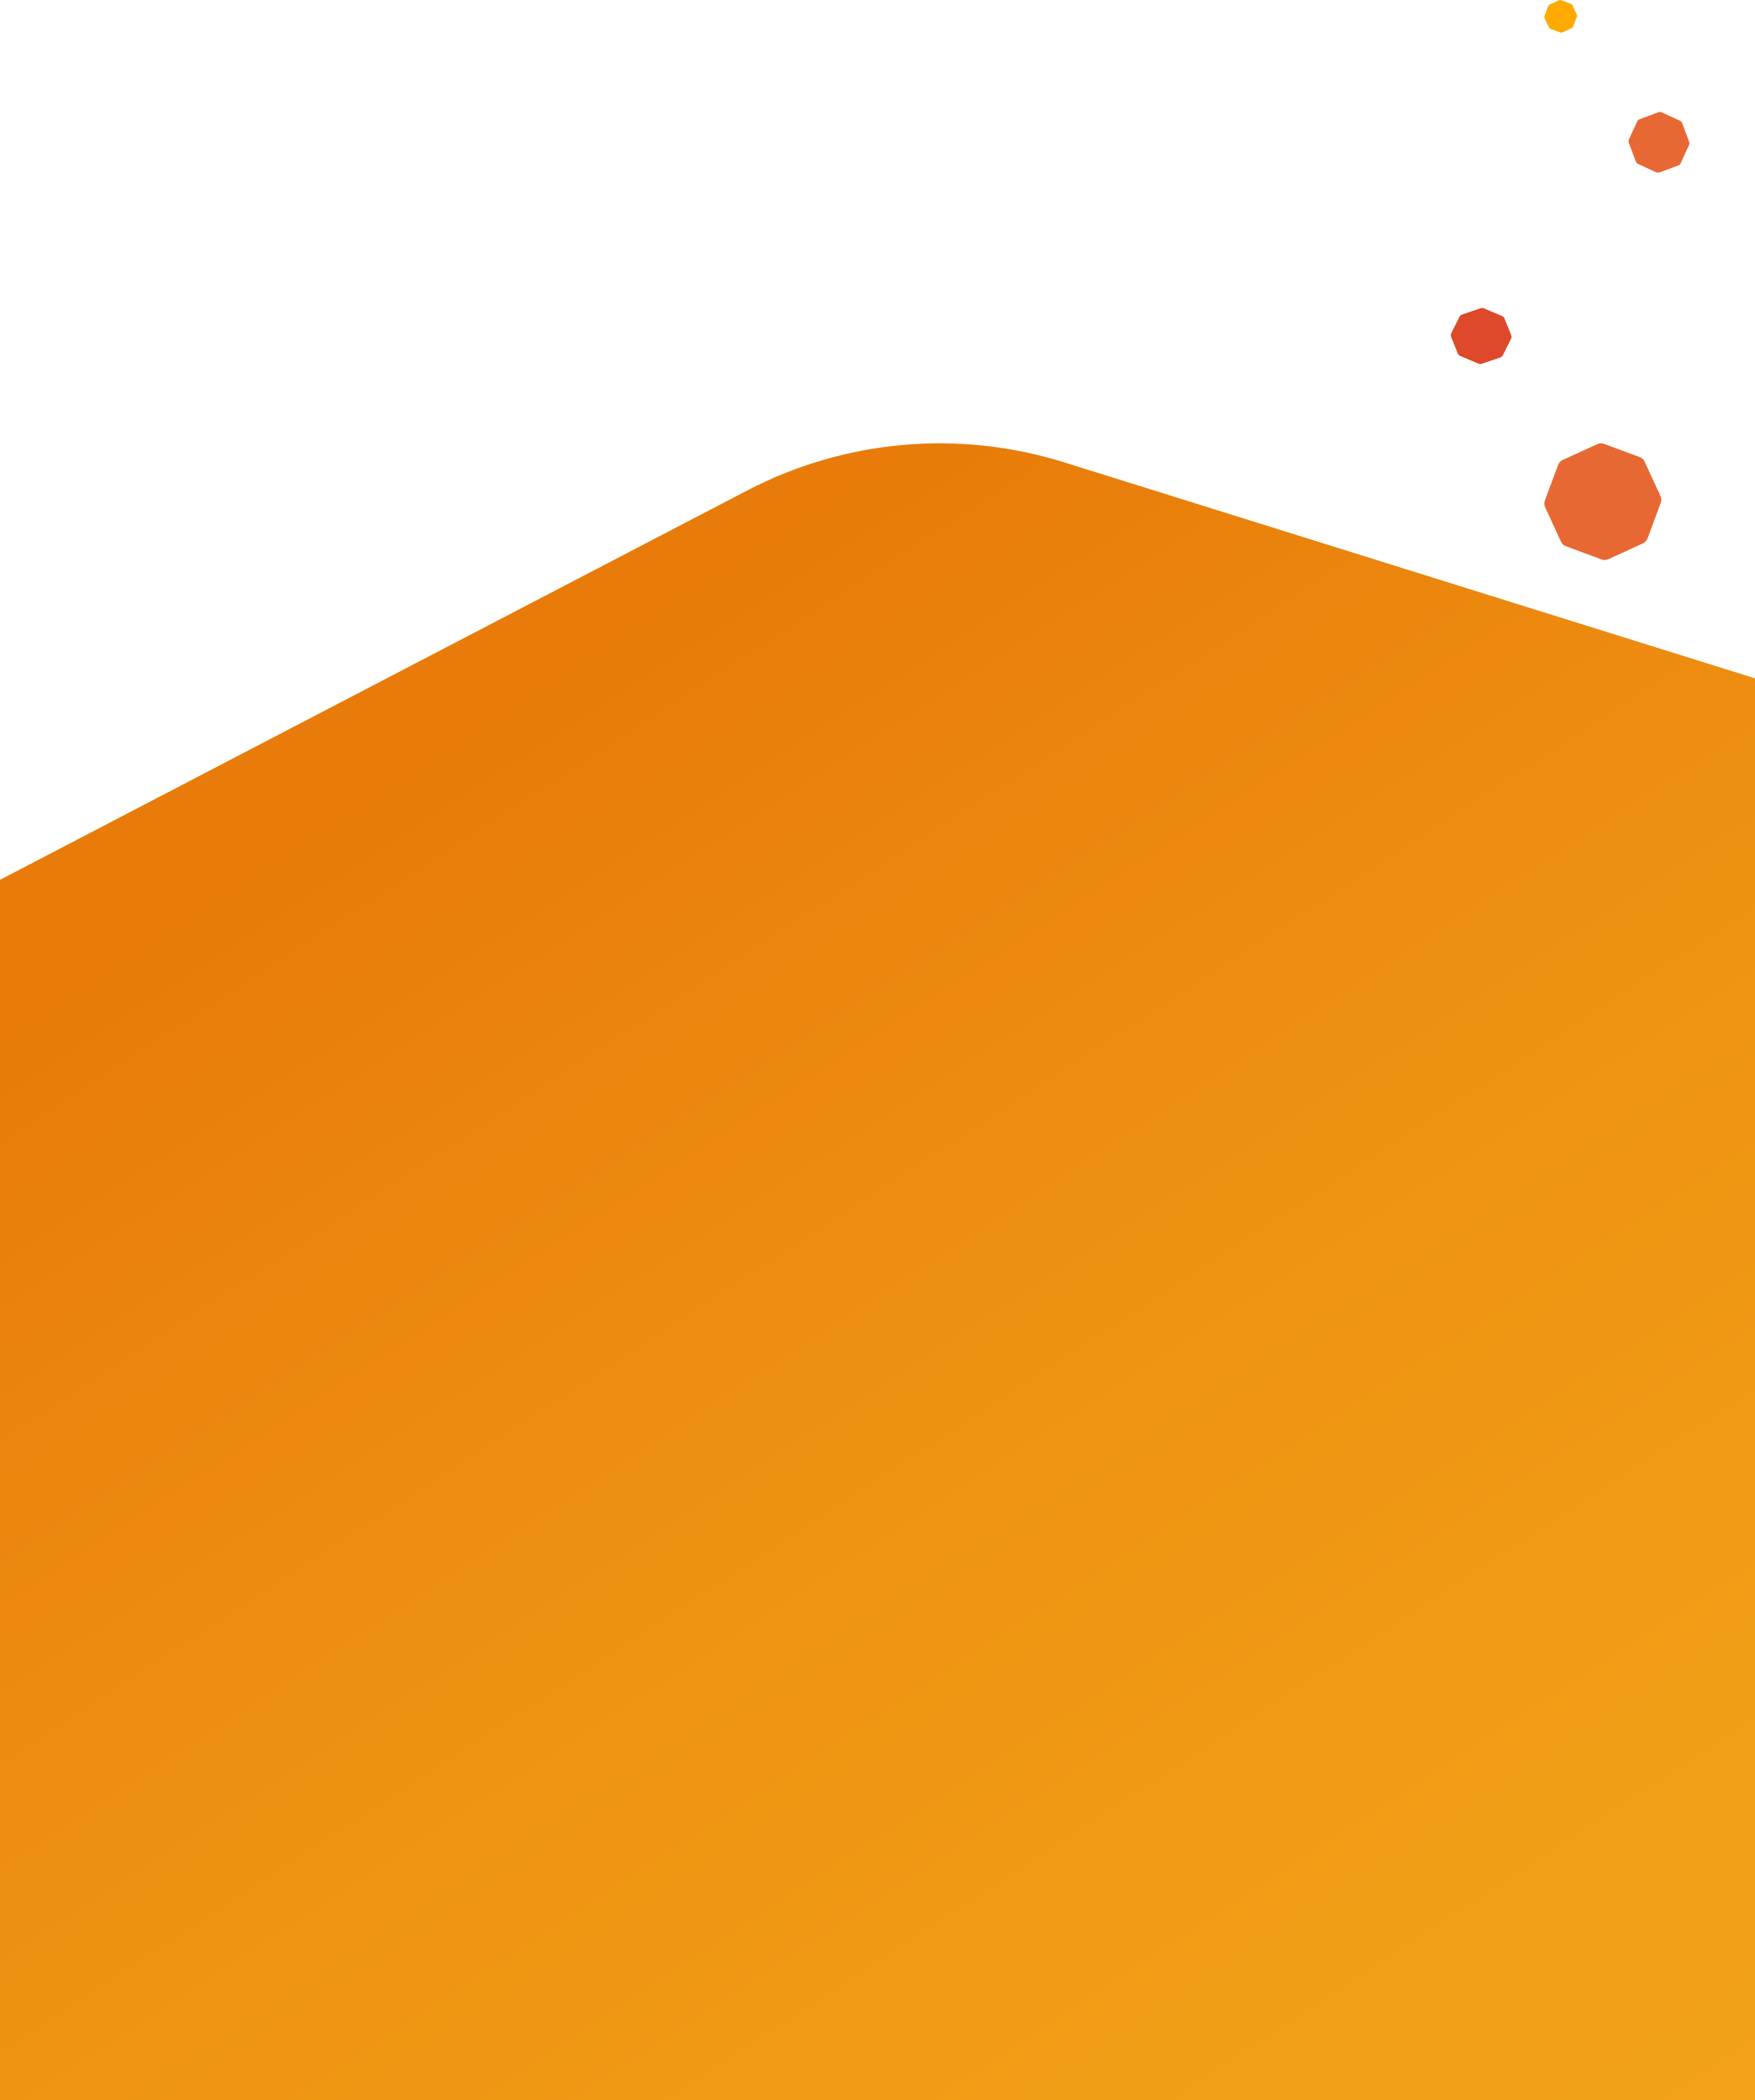
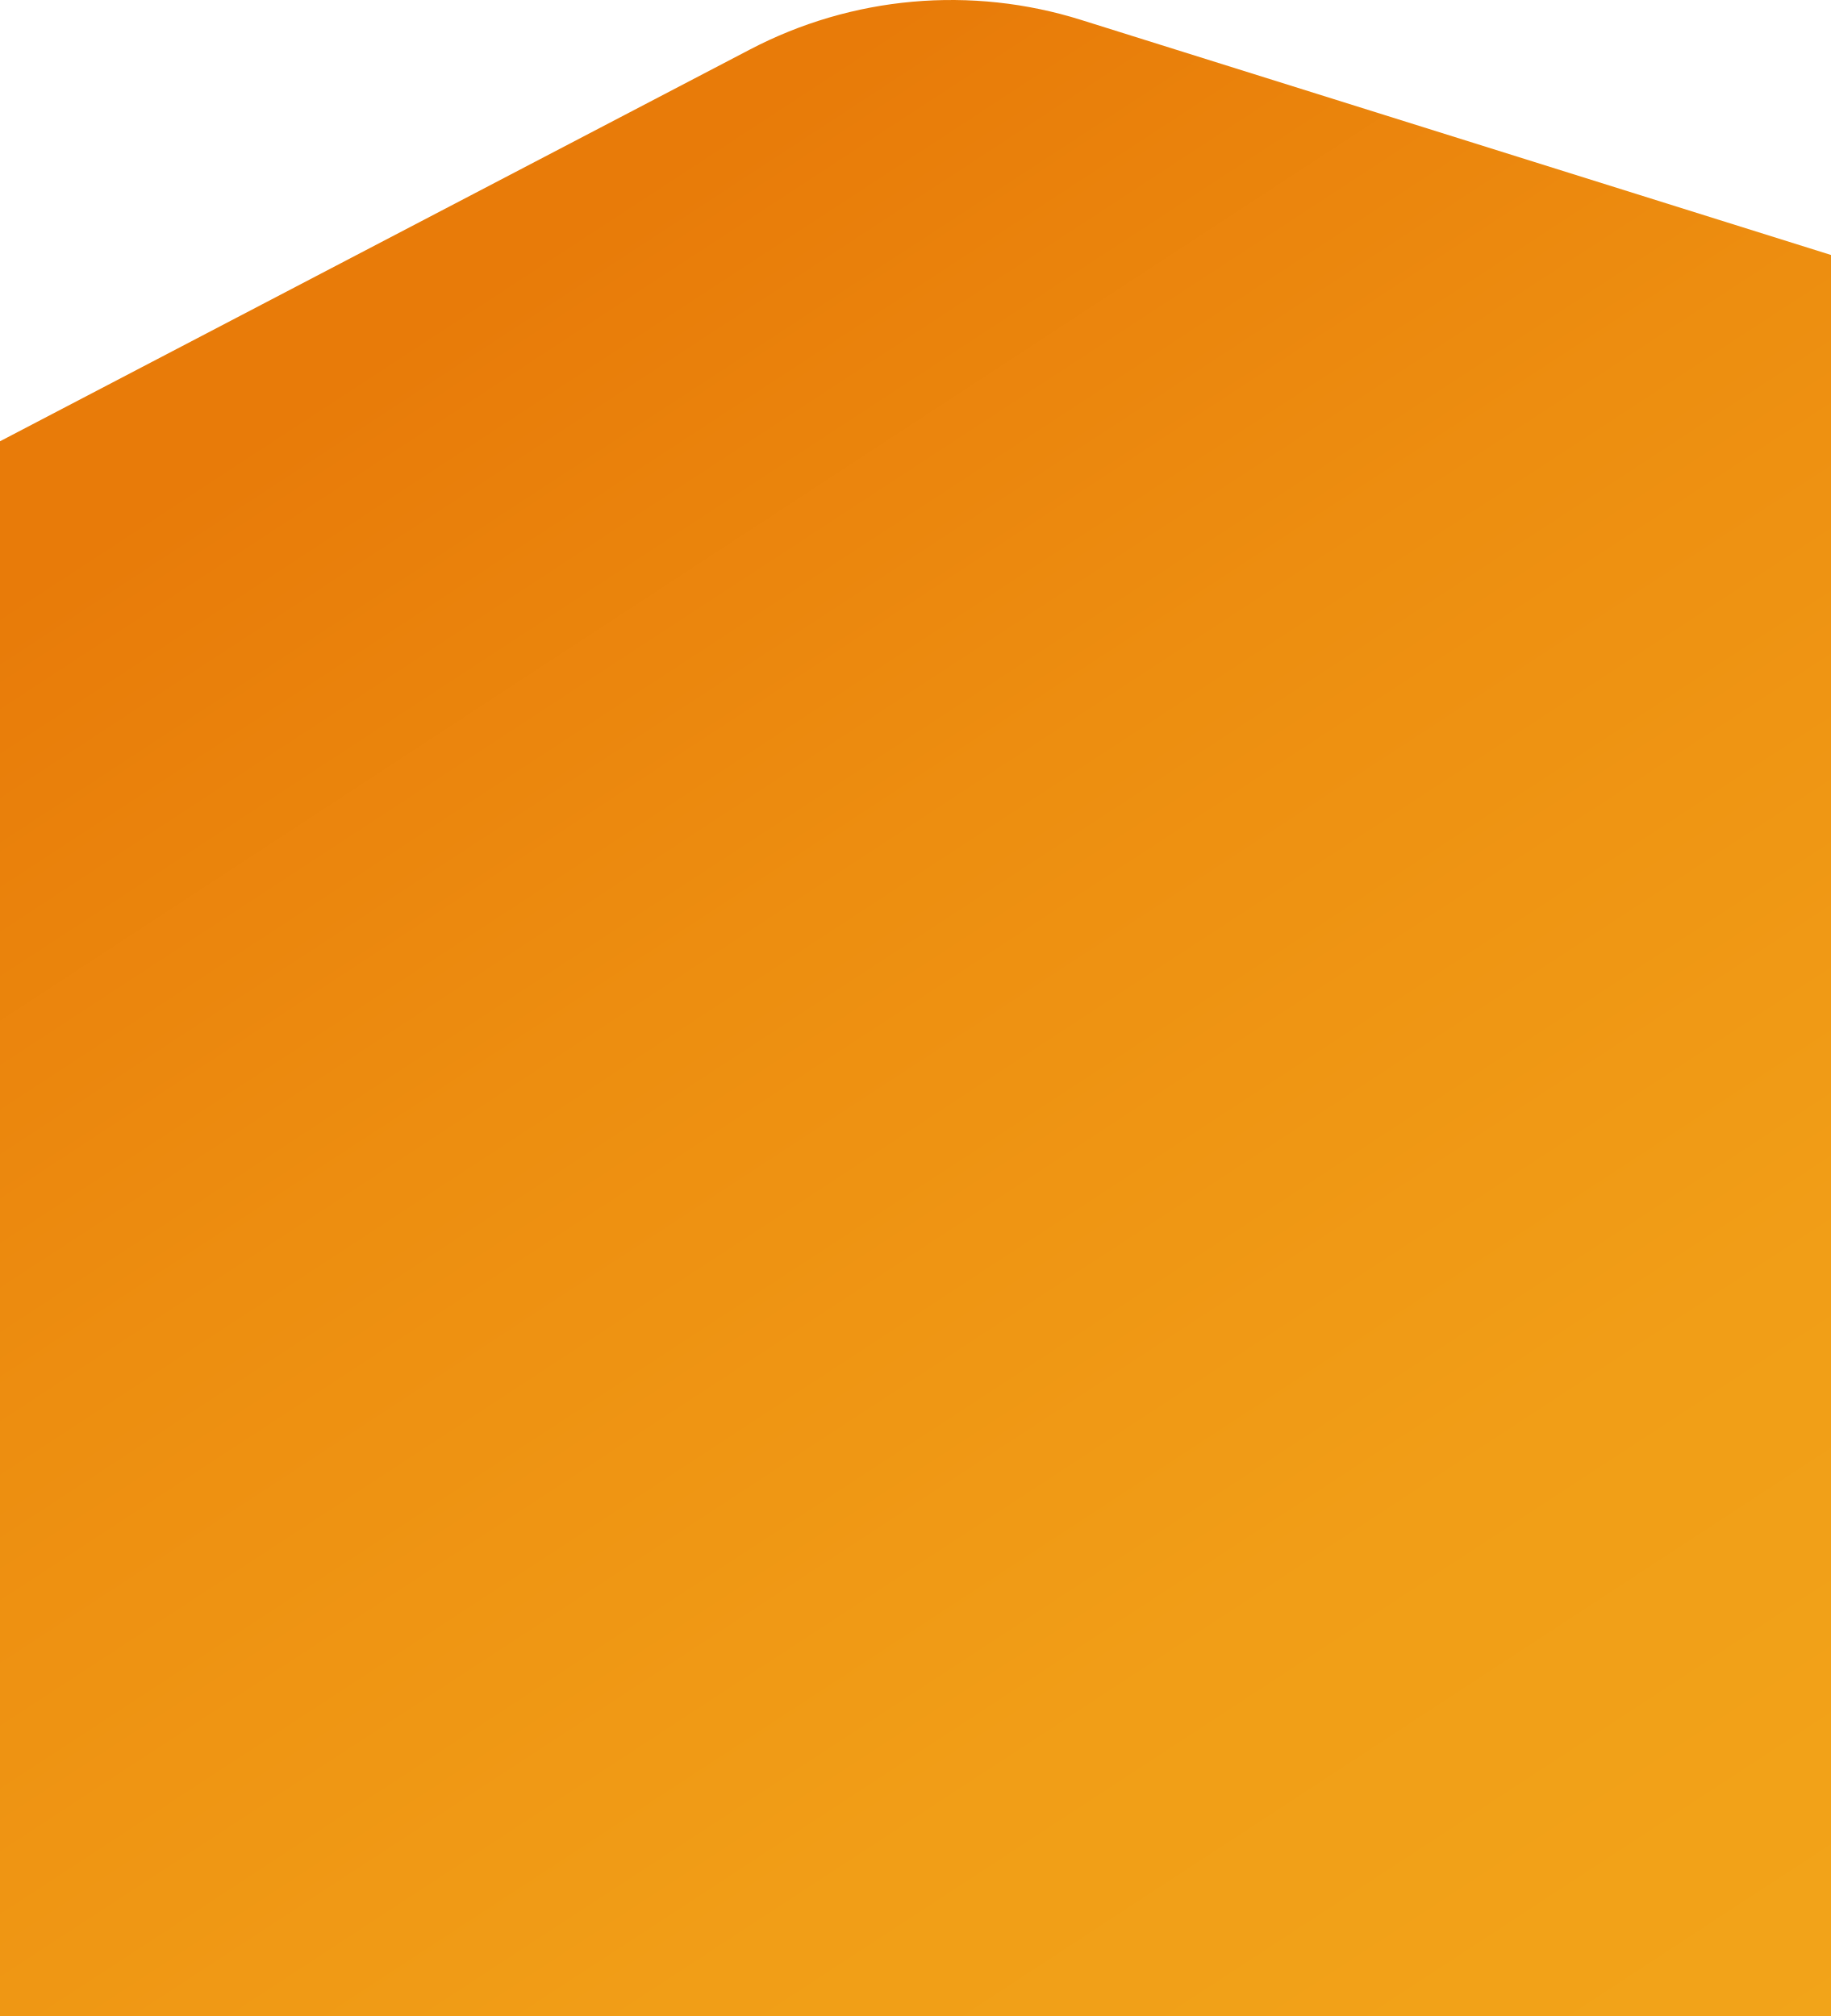
- <svg xmlns="http://www.w3.org/2000/svg" width="376" height="450" viewBox="0 0 376 450" fill="none">
-   <path d="M351.318 97.948L343.665 95.116C343.434 95.031 343.189 94.992 342.943 95.001C342.697 95.011 342.456 95.069 342.232 95.172L334.812 98.566C334.589 98.668 334.387 98.814 334.22 98.993C334.053 99.173 333.923 99.385 333.837 99.615L330.998 107.249C330.912 107.479 330.872 107.723 330.881 107.969C330.89 108.214 330.947 108.455 331.049 108.678L334.457 116.08C334.559 116.303 334.705 116.503 334.885 116.67C335.066 116.837 335.277 116.967 335.508 117.052L343.162 119.884C343.392 119.969 343.638 120.008 343.883 119.999C344.129 119.989 344.371 119.931 344.594 119.828L352.019 116.434C352.467 116.224 352.816 115.848 352.989 115.385L355.828 107.746C355.914 107.516 355.954 107.272 355.945 107.026C355.937 106.781 355.88 106.54 355.777 106.317L352.369 98.915C352.267 98.692 352.121 98.492 351.941 98.325C351.761 98.158 351.549 98.028 351.318 97.943" fill="#E86833" />
-   <path d="M351.337 25.531L355.317 24.062C355.436 24.017 355.563 23.996 355.69 24.001C355.817 24.005 355.942 24.034 356.058 24.087L359.916 25.855C360.033 25.906 360.138 25.981 360.226 26.074C360.313 26.167 360.38 26.277 360.424 26.397L361.901 30.368C361.946 30.487 361.967 30.614 361.962 30.741C361.957 30.868 361.925 30.993 361.87 31.108L360.104 34.957C360.052 35.074 359.977 35.178 359.883 35.265C359.79 35.352 359.68 35.42 359.561 35.464L355.581 36.938C355.461 36.983 355.333 37.004 355.205 36.999C355.077 36.995 354.951 36.966 354.835 36.913L350.982 35.145C350.747 35.037 350.564 34.84 350.474 34.598L349.002 30.632C348.953 30.514 348.928 30.387 348.928 30.259C348.928 30.132 348.953 30.005 349.002 29.887L350.774 26.042C350.882 25.809 351.077 25.627 351.317 25.536" fill="#E86833" />
-   <path d="M321.49 76.588L317.502 77.944C317.26 78.026 316.992 78.018 316.757 77.92L312.896 76.287C312.777 76.243 312.669 76.177 312.578 76.094C312.487 76.01 312.415 75.91 312.368 75.801L310.887 72.136C310.842 72.026 310.822 71.908 310.828 71.79C310.833 71.673 310.864 71.557 310.919 71.451L312.69 67.903C312.738 67.793 312.81 67.694 312.9 67.61C312.991 67.527 313.1 67.461 313.219 67.417L317.206 66.056C317.449 65.974 317.716 65.982 317.952 66.08L321.817 67.713C322.048 67.808 322.228 67.983 322.32 68.199L323.8 71.864C323.89 72.087 323.88 72.333 323.774 72.549L322.003 76.102C321.902 76.321 321.712 76.495 321.474 76.588" fill="#DD492A" />
-   <path d="M336.608 0.831L334.47 0.042C334.407 0.014 334.339 0 334.269 0C334.2 0 334.132 0.014 334.069 0.042L331.989 0.996C331.864 1.055 331.766 1.16 331.717 1.289L330.92 3.42C330.867 3.55 330.867 3.695 330.92 3.825L331.877 5.898C331.936 6.023 332.041 6.12 332.171 6.17L334.31 6.958C334.373 6.986 334.441 7 334.51 7C334.579 7 334.647 6.986 334.711 6.958L336.79 6.004C336.916 5.946 337.014 5.84 337.063 5.711L337.86 3.58C337.912 3.452 337.912 3.308 337.86 3.18L336.903 1.108C336.845 0.981 336.739 0.881 336.608 0.831Z" fill="#FFAA00" />
-   <path d="M720.491 1038.93L836.65 669.377C840.158 658.259 841.427 646.559 840.382 634.95C839.338 623.342 836.001 612.054 830.563 601.737L650.715 258.537C645.326 248.194 637.938 239.016 628.978 231.531C620.018 224.047 609.662 218.404 598.506 214.927L227.981 99.067C216.818 95.576 205.074 94.314 193.422 95.352C181.769 96.39 170.436 99.708 160.07 105.117L-184.045 284.447C-194.392 289.845 -203.572 297.224 -211.059 306.162C-218.546 315.1 -224.195 325.421 -227.681 336.537L-343.85 706.087C-350.903 728.559 -348.74 752.902 -337.834 773.787L-157.986 1116.99C-147.005 1137.83 -128.193 1153.49 -105.666 1160.54L264.829 1276.45C287.33 1283.49 311.713 1281.33 332.619 1270.45L676.734 1091.08C687.106 1085.68 696.308 1078.29 703.816 1069.34C711.324 1060.4 716.99 1050.06 720.491 1038.93Z" fill="url(#paint0_linear_0_1)" />
+ <svg xmlns="http://www.w3.org/2000/svg" width="375" height="413" viewBox="0 0 375 413" fill="none">
+   <path d="M712.574 943.927L828.424 574.377C831.924 563.259 833.189 551.559 832.147 539.95C831.106 528.342 827.777 517.054 822.354 506.737L642.984 163.537C637.609 153.194 630.241 144.016 621.305 136.531C612.369 129.047 602.04 123.404 590.914 119.927L221.375 4.067C210.241 0.576 198.529 -0.686 186.907 0.352C175.286 1.39 163.983 4.708 153.645 10.117L-189.555 189.447C-199.875 194.845 -209.031 202.224 -216.498 211.162C-223.965 220.1 -229.598 230.421 -233.076 241.537L-348.936 611.087C-355.97 633.559 -353.813 657.902 -342.936 678.787L-163.566 1021.99C-152.614 1042.83 -133.852 1058.49 -111.385 1065.54L258.125 1181.45C280.565 1188.49 304.884 1186.33 325.734 1175.45L668.935 996.077C679.278 990.678 688.456 983.293 695.944 974.344C703.432 965.396 709.083 955.061 712.574 943.927" fill="url(#paint0_linear_274_3344)" />
  <defs>
-     <linearGradient id="paint0_linear_0_1" x1="348.928" y1="535" x2="101.193" y2="155.395" gradientUnits="userSpaceOnUse">
+     <linearGradient id="paint0_linear_274_3344" x1="342" y1="440" x2="94" y2="61" gradientUnits="userSpaceOnUse">
      <stop stop-color="#F2A419" />
      <stop offset="0.3" stop-color="#F19E17" />
      <stop offset="0.68" stop-color="#ED8E10" />
      <stop offset="1" stop-color="#E87B09" />
    </linearGradient>
  </defs>
</svg>
